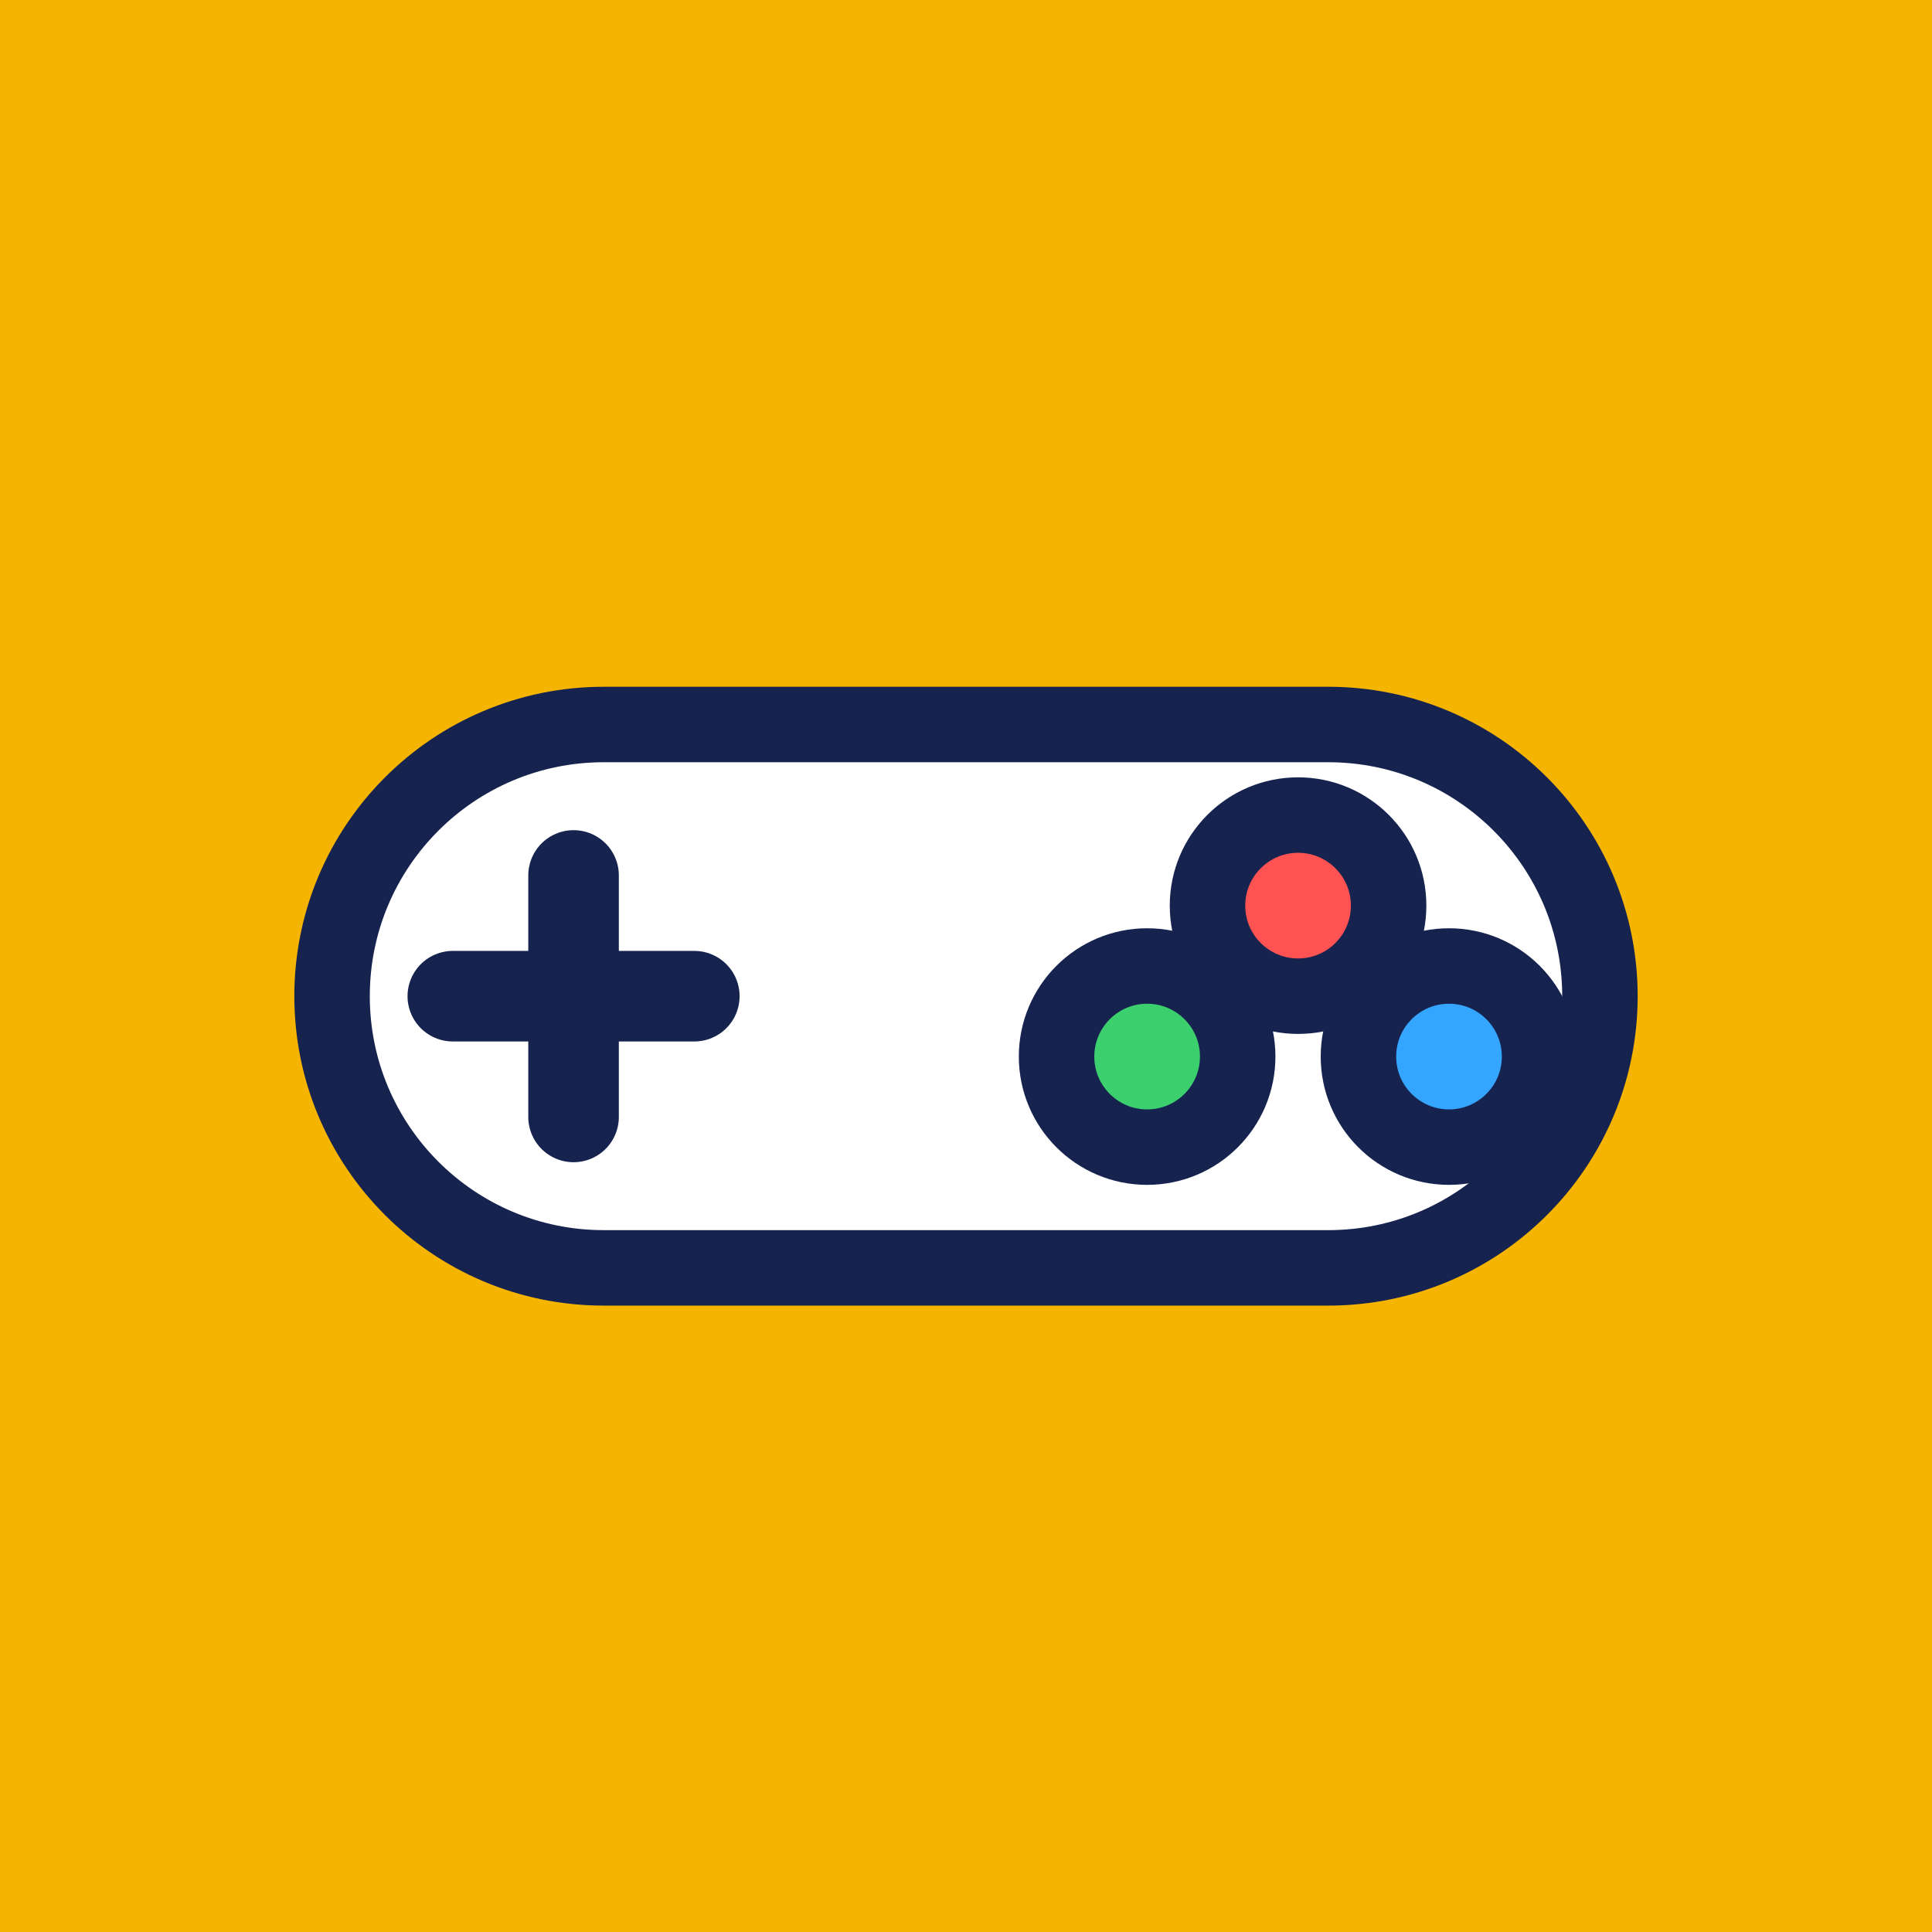
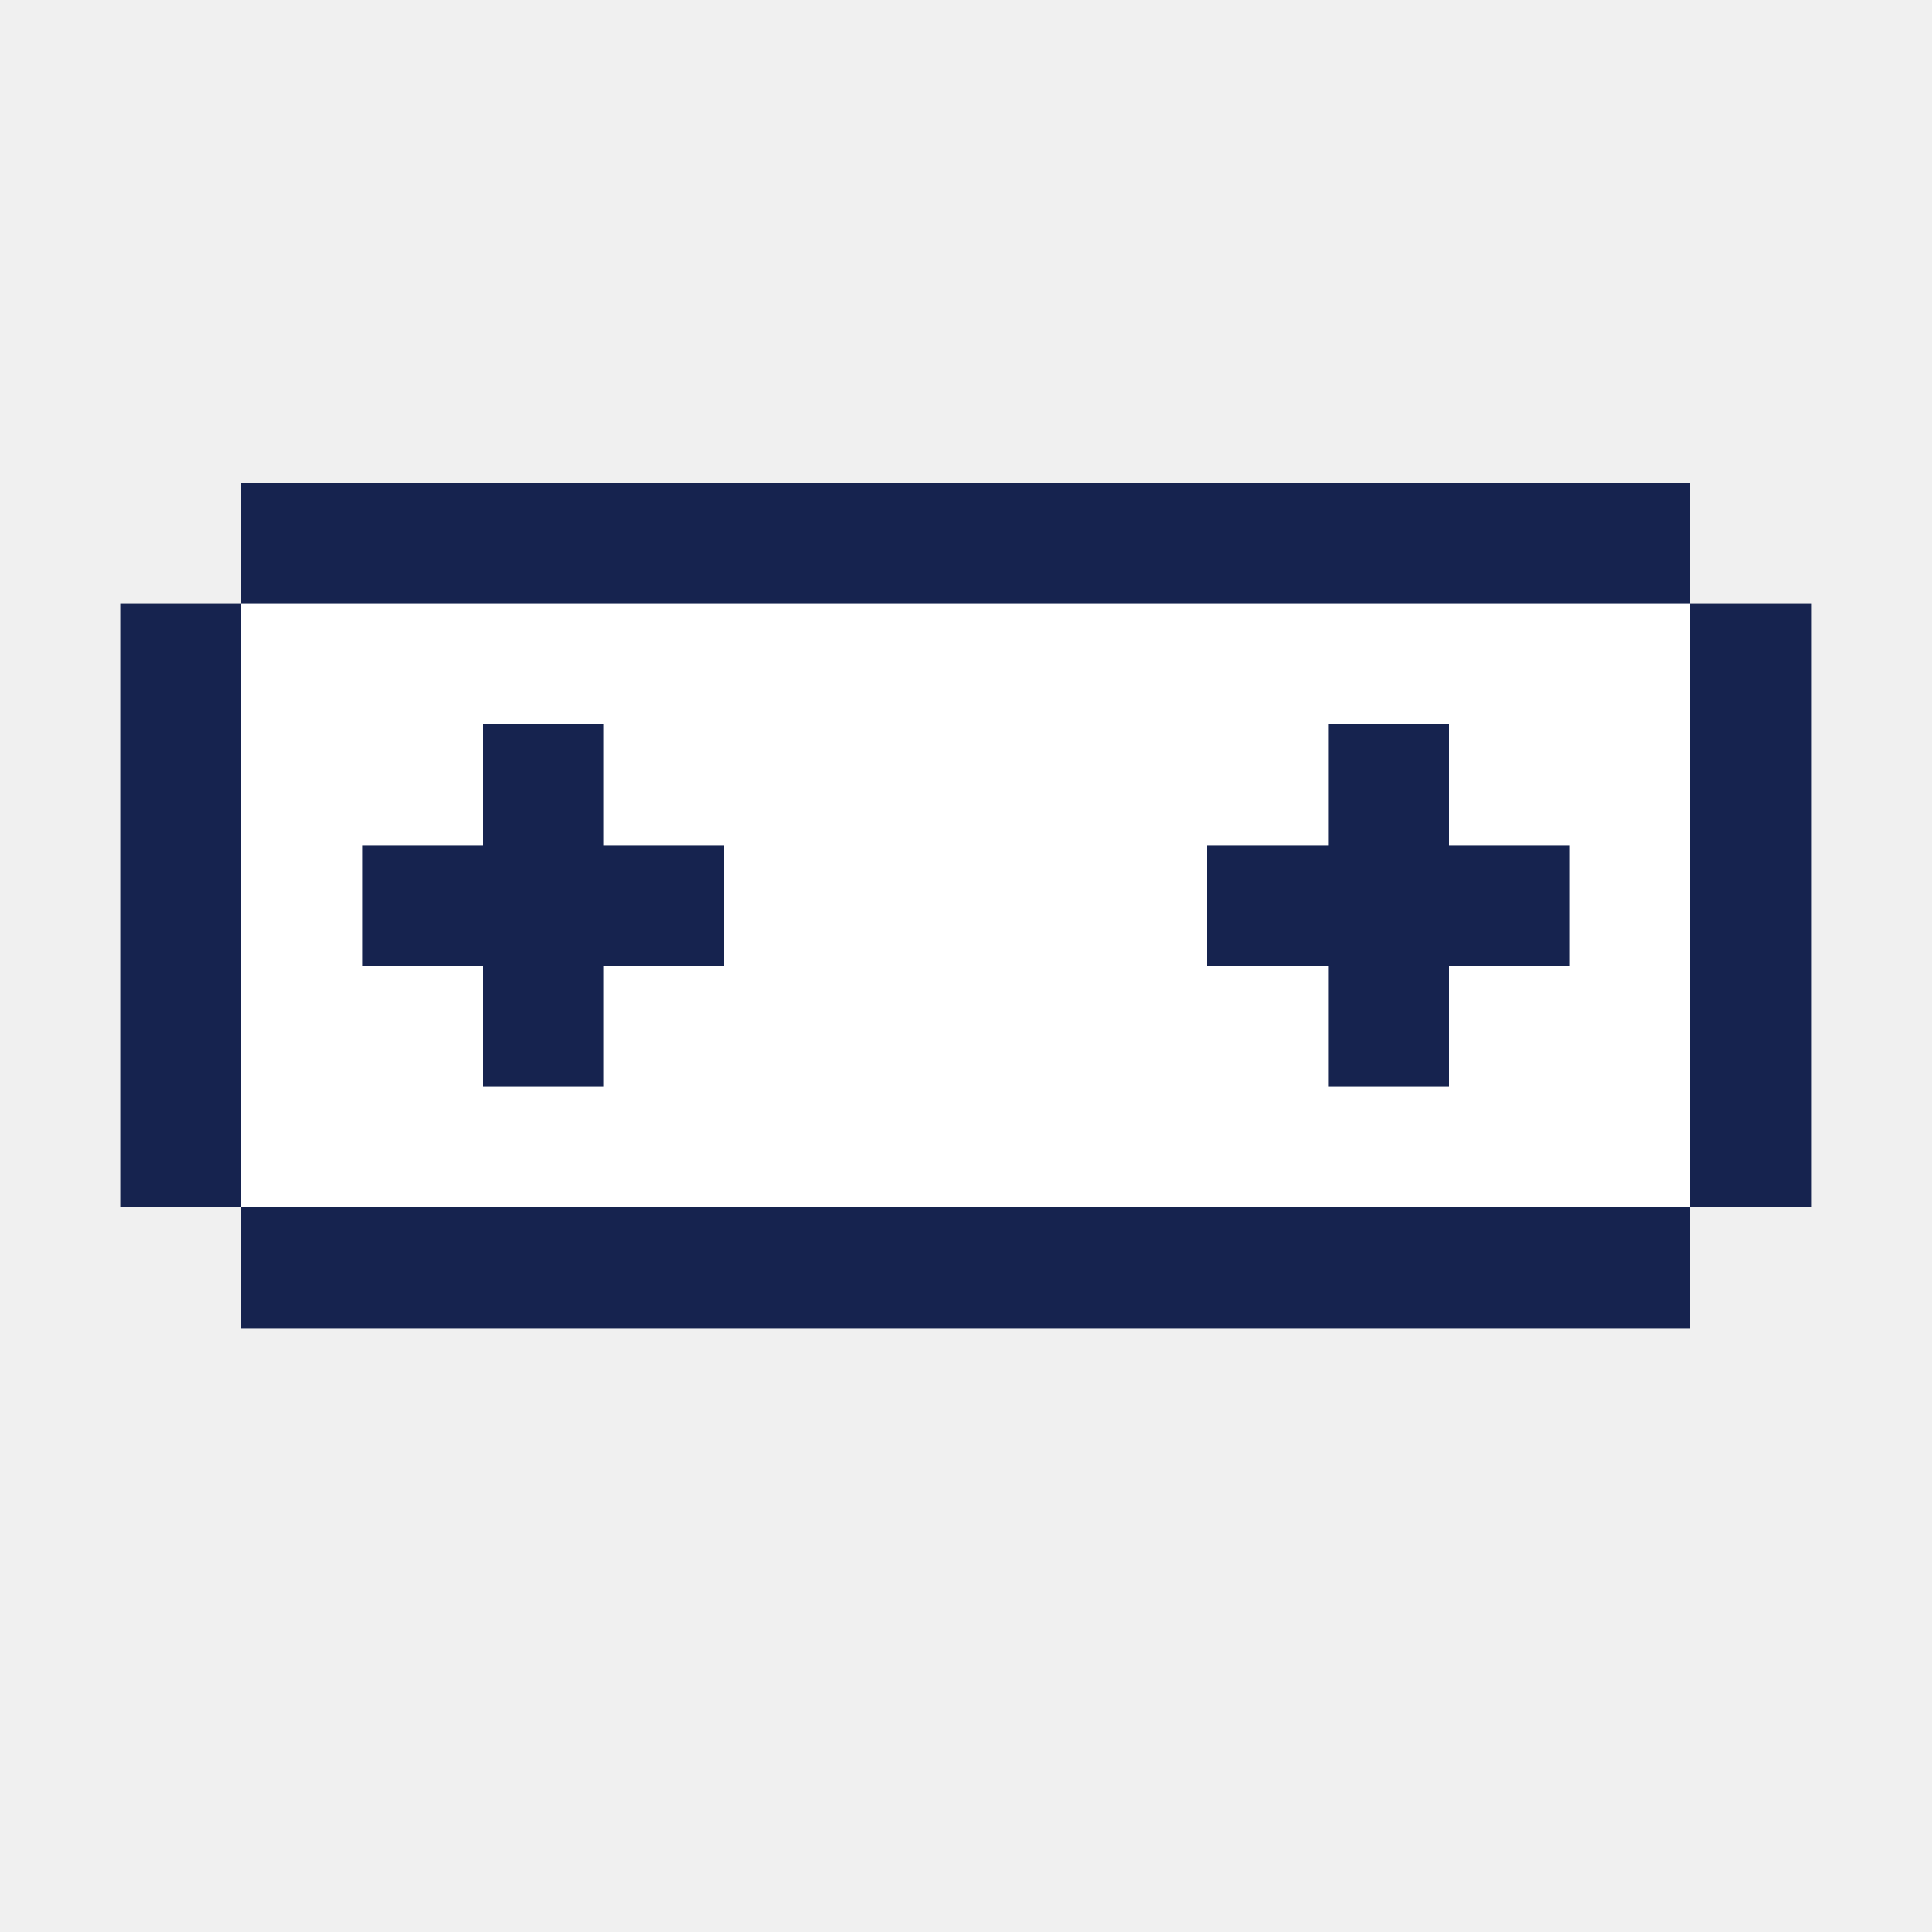
- <svg xmlns="http://www.w3.org/2000/svg" viewBox="0 0 64 64">
-   <rect width="64" height="64" fill="#f5b400" />
-   <g stroke="#16234f" stroke-width="2.5" stroke-linejoin="round" stroke-linecap="round">
-     <rect x="11" y="24" width="42" height="18" rx="9" fill="#ffffff" />
-     <path d="M19 29 v8 M15 33 h8" stroke="#16234f" stroke-width="3" />
-     <circle cx="43" cy="30" r="3" fill="#ff5252" />
-     <circle cx="48" cy="35" r="3" fill="#34a6ff" />
-     <circle cx="38" cy="35" r="3" fill="#3ccf6e" />
-   </g>
+ <svg xmlns="http://www.w3.org/2000/svg" viewBox="0 0 64 64" shape-rendering="crispEdges">
+   <rect x="8" y="16" width="4" height="4" fill="#16234f" />
+   <rect x="12" y="16" width="4" height="4" fill="#16234f" />
+   <rect x="16" y="16" width="4" height="4" fill="#16234f" />
+   <rect x="20" y="16" width="4" height="4" fill="#16234f" />
+   <rect x="24" y="16" width="4" height="4" fill="#16234f" />
+   <rect x="28" y="16" width="4" height="4" fill="#16234f" />
+   <rect x="32" y="16" width="4" height="4" fill="#16234f" />
+   <rect x="36" y="16" width="4" height="4" fill="#16234f" />
+   <rect x="40" y="16" width="4" height="4" fill="#16234f" />
+   <rect x="44" y="16" width="4" height="4" fill="#16234f" />
+   <rect x="48" y="16" width="4" height="4" fill="#16234f" />
+   <rect x="52" y="16" width="4" height="4" fill="#16234f" />
+   <rect x="4" y="20" width="4" height="4" fill="#16234f" />
+   <rect x="8" y="20" width="4" height="4" fill="#ffffff" />
+   <rect x="12" y="20" width="4" height="4" fill="#ffffff" />
+   <rect x="16" y="20" width="4" height="4" fill="#ffffff" />
+   <rect x="20" y="20" width="4" height="4" fill="#ffffff" />
+   <rect x="24" y="20" width="4" height="4" fill="#ffffff" />
+   <rect x="28" y="20" width="4" height="4" fill="#ffffff" />
+   <rect x="32" y="20" width="4" height="4" fill="#ffffff" />
+   <rect x="36" y="20" width="4" height="4" fill="#ffffff" />
+   <rect x="40" y="20" width="4" height="4" fill="#ffffff" />
+   <rect x="44" y="20" width="4" height="4" fill="#ffffff" />
+   <rect x="48" y="20" width="4" height="4" fill="#ffffff" />
+   <rect x="52" y="20" width="4" height="4" fill="#ffffff" />
+   <rect x="56" y="20" width="4" height="4" fill="#16234f" />
+   <rect x="4" y="24" width="4" height="4" fill="#16234f" />
+   <rect x="8" y="24" width="4" height="4" fill="#ffffff" />
+   <rect x="12" y="24" width="4" height="4" fill="#ffffff" />
+   <rect x="16" y="24" width="4" height="4" fill="#16234f" />
+   <rect x="20" y="24" width="4" height="4" fill="#ffffff" />
+   <rect x="24" y="24" width="4" height="4" fill="#ffffff" />
+   <rect x="28" y="24" width="4" height="4" fill="#ffffff" />
+   <rect x="32" y="24" width="4" height="4" fill="#ffffff" />
+   <rect x="36" y="24" width="4" height="4" fill="#ffffff" />
+   <rect x="40" y="24" width="4" height="4" fill="#ffffff" />
+   <rect x="44" y="24" width="4" height="4" fill="#16234f" />
+   <rect x="48" y="24" width="4" height="4" fill="#ffffff" />
+   <rect x="52" y="24" width="4" height="4" fill="#ffffff" />
+   <rect x="56" y="24" width="4" height="4" fill="#16234f" />
+   <rect x="4" y="28" width="4" height="4" fill="#16234f" />
+   <rect x="8" y="28" width="4" height="4" fill="#ffffff" />
+   <rect x="12" y="28" width="4" height="4" fill="#16234f" />
+   <rect x="16" y="28" width="4" height="4" fill="#16234f" />
+   <rect x="20" y="28" width="4" height="4" fill="#16234f" />
+   <rect x="24" y="28" width="4" height="4" fill="#ffffff" />
+   <rect x="28" y="28" width="4" height="4" fill="#ffffff" />
+   <rect x="32" y="28" width="4" height="4" fill="#ffffff" />
+   <rect x="36" y="28" width="4" height="4" fill="#ffffff" />
+   <rect x="40" y="28" width="4" height="4" fill="#16234f" />
+   <rect x="44" y="28" width="4" height="4" fill="#16234f" />
+   <rect x="48" y="28" width="4" height="4" fill="#16234f" />
+   <rect x="52" y="28" width="4" height="4" fill="#ffffff" />
+   <rect x="56" y="28" width="4" height="4" fill="#16234f" />
+   <rect x="4" y="32" width="4" height="4" fill="#16234f" />
+   <rect x="8" y="32" width="4" height="4" fill="#ffffff" />
+   <rect x="12" y="32" width="4" height="4" fill="#ffffff" />
+   <rect x="16" y="32" width="4" height="4" fill="#16234f" />
+   <rect x="20" y="32" width="4" height="4" fill="#ffffff" />
+   <rect x="24" y="32" width="4" height="4" fill="#ffffff" />
+   <rect x="28" y="32" width="4" height="4" fill="#ffffff" />
+   <rect x="32" y="32" width="4" height="4" fill="#ffffff" />
+   <rect x="36" y="32" width="4" height="4" fill="#ffffff" />
+   <rect x="40" y="32" width="4" height="4" fill="#ffffff" />
+   <rect x="44" y="32" width="4" height="4" fill="#16234f" />
+   <rect x="48" y="32" width="4" height="4" fill="#ffffff" />
+   <rect x="52" y="32" width="4" height="4" fill="#ffffff" />
+   <rect x="56" y="32" width="4" height="4" fill="#16234f" />
+   <rect x="4" y="36" width="4" height="4" fill="#16234f" />
+   <rect x="8" y="36" width="4" height="4" fill="#ffffff" />
+   <rect x="12" y="36" width="4" height="4" fill="#ffffff" />
+   <rect x="16" y="36" width="4" height="4" fill="#ffffff" />
+   <rect x="20" y="36" width="4" height="4" fill="#ffffff" />
+   <rect x="24" y="36" width="4" height="4" fill="#ffffff" />
+   <rect x="28" y="36" width="4" height="4" fill="#ffffff" />
+   <rect x="32" y="36" width="4" height="4" fill="#ffffff" />
+   <rect x="36" y="36" width="4" height="4" fill="#ffffff" />
+   <rect x="40" y="36" width="4" height="4" fill="#ffffff" />
+   <rect x="44" y="36" width="4" height="4" fill="#ffffff" />
+   <rect x="48" y="36" width="4" height="4" fill="#ffffff" />
+   <rect x="52" y="36" width="4" height="4" fill="#ffffff" />
+   <rect x="56" y="36" width="4" height="4" fill="#16234f" />
+   <rect x="8" y="40" width="4" height="4" fill="#16234f" />
+   <rect x="12" y="40" width="4" height="4" fill="#16234f" />
+   <rect x="16" y="40" width="4" height="4" fill="#16234f" />
+   <rect x="20" y="40" width="4" height="4" fill="#16234f" />
+   <rect x="24" y="40" width="4" height="4" fill="#16234f" />
+   <rect x="28" y="40" width="4" height="4" fill="#16234f" />
+   <rect x="32" y="40" width="4" height="4" fill="#16234f" />
+   <rect x="36" y="40" width="4" height="4" fill="#16234f" />
+   <rect x="40" y="40" width="4" height="4" fill="#16234f" />
+   <rect x="44" y="40" width="4" height="4" fill="#16234f" />
+   <rect x="48" y="40" width="4" height="4" fill="#16234f" />
+   <rect x="52" y="40" width="4" height="4" fill="#16234f" />
</svg>
